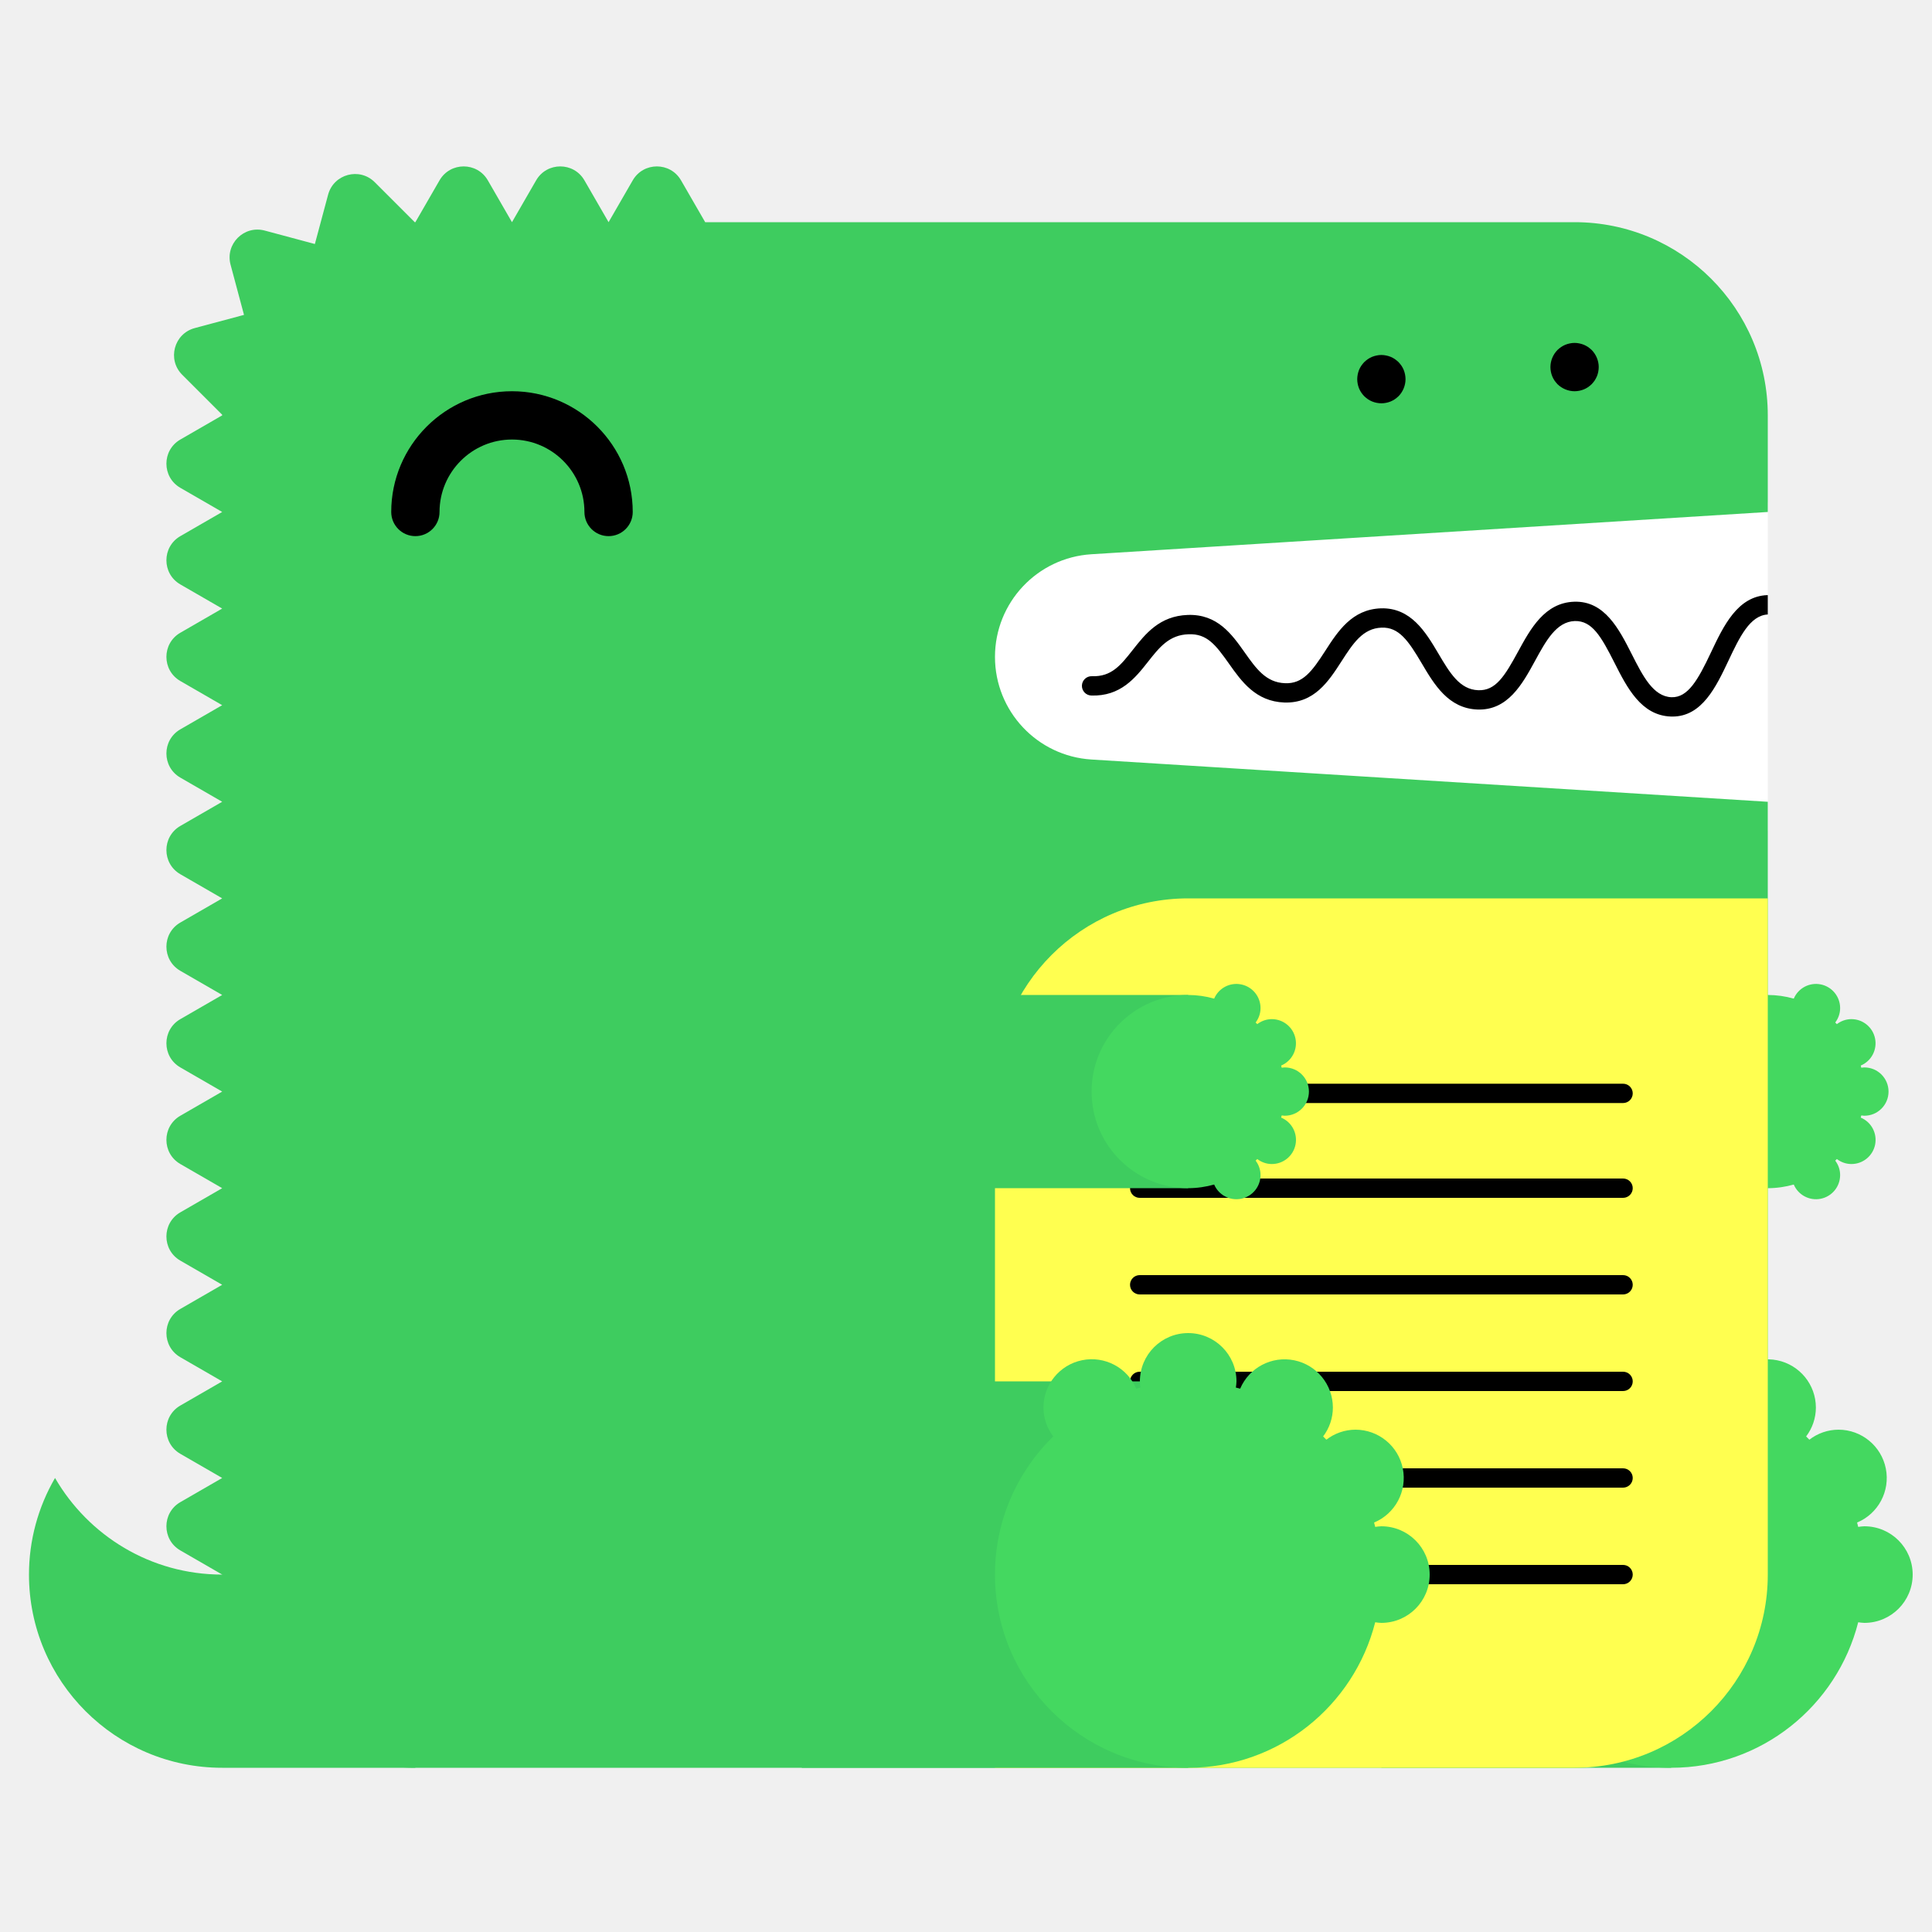
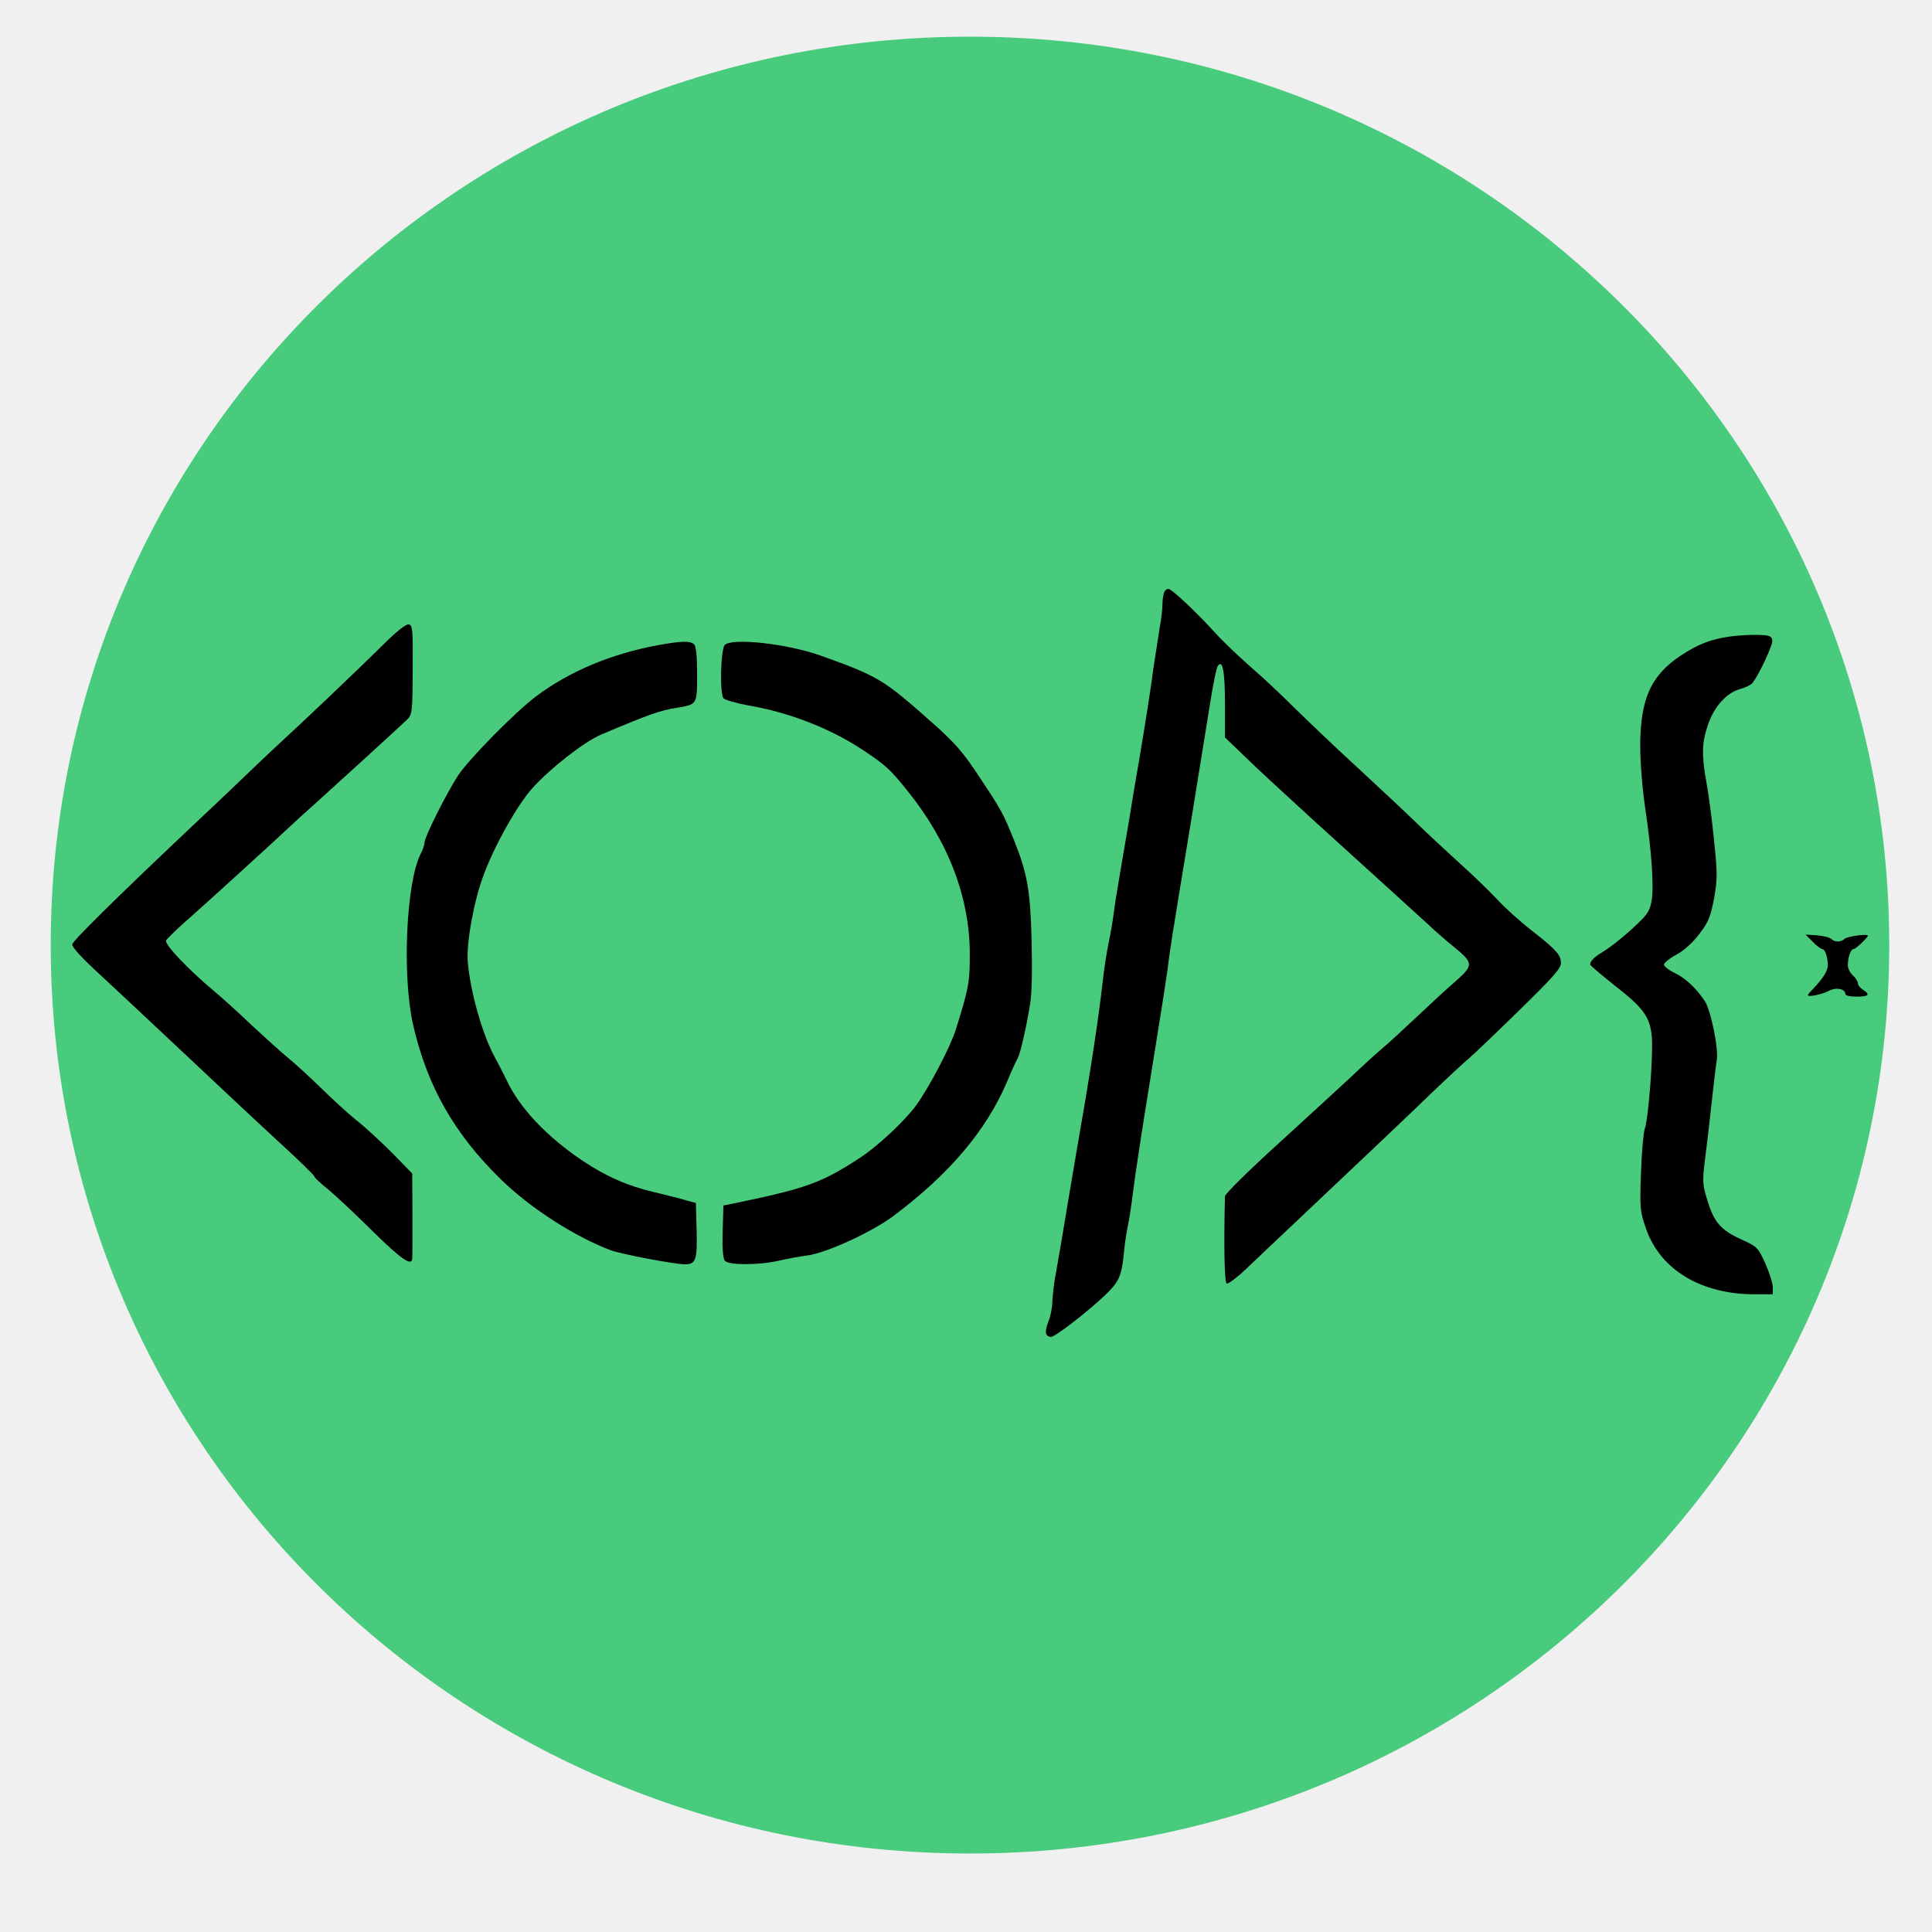
- <svg xmlns="http://www.w3.org/2000/svg" width="200" height="200" viewBox="0 0 200 200">
-   <g fill="none" fill-rule="evenodd">
-     <path fill="#FFF" d="M99 52h84v34H99z" />
-     <path d="M23 163c-7.398 0-13.843-4.027-17.303-10A19.886 19.886 0 0 0 3 163c0 11.046 8.954 20 20 20h20v-20H23z" fill="#3ECC5F" />
-     <path d="M112.98 57.376L183 53V43c0-11.046-8.954-20-20-20H73l-2.5-4.33c-1.112-1.925-3.889-1.925-5 0L63 23l-2.5-4.33c-1.111-1.925-3.889-1.925-5 0L53 23l-2.5-4.33c-1.111-1.925-3.889-1.925-5 0L43 23c-.022 0-.042.003-.065.003l-4.142-4.141c-1.57-1.571-4.252-.853-4.828 1.294l-1.369 5.104-5.192-1.392c-2.148-.575-4.111 1.389-3.535 3.536l1.39 5.193-5.102 1.367c-2.148.576-2.867 3.259-1.296 4.83l4.142 4.142c0 .021-.003.042-.003.064l-4.33 2.5c-1.925 1.111-1.925 3.889 0 5L23 53l-4.33 2.5c-1.925 1.111-1.925 3.889 0 5L23 63l-4.33 2.5c-1.925 1.111-1.925 3.889 0 5L23 73l-4.33 2.5c-1.925 1.111-1.925 3.889 0 5L23 83l-4.33 2.5c-1.925 1.111-1.925 3.889 0 5L23 93l-4.33 2.5c-1.925 1.111-1.925 3.889 0 5L23 103l-4.33 2.5c-1.925 1.111-1.925 3.889 0 5L23 113l-4.33 2.5c-1.925 1.111-1.925 3.889 0 5L23 123l-4.33 2.5c-1.925 1.111-1.925 3.889 0 5L23 133l-4.33 2.5c-1.925 1.111-1.925 3.889 0 5L23 143l-4.33 2.5c-1.925 1.111-1.925 3.889 0 5L23 153l-4.33 2.5c-1.925 1.111-1.925 3.889 0 5L23 163c0 11.046 8.954 20 20 20h120c11.046 0 20-8.954 20-20V83l-70.02-4.376A10.645 10.645 0 0 1 103 68c0-5.621 4.37-10.273 9.98-10.624" fill="#3ECC5F" />
-     <path fill="#3ECC5F" d="M143 183h30v-40h-30z" />
-     <path d="M193 158c-.219 0-.428.037-.639.064-.038-.15-.074-.301-.116-.451A5 5 0 0 0 190.32 148a4.96 4.96 0 0 0-3.016 1.036 26.531 26.531 0 0 0-.335-.336 4.955 4.955 0 0 0 1.011-2.987 5 5 0 0 0-9.599-1.959c-.148-.042-.297-.077-.445-.115.027-.211.064-.42.064-.639a5 5 0 0 0-5-5 5 5 0 0 0-5 5c0 .219.037.428.064.639-.148.038-.297.073-.445.115a4.998 4.998 0 0 0-9.599 1.959c0 1.125.384 2.151 1.011 2.987-3.717 3.632-6.031 8.693-6.031 14.3 0 11.046 8.954 20 20 20 9.339 0 17.16-6.41 19.361-15.064.211.027.42.064.639.064a5 5 0 0 0 5-5 5 5 0 0 0-5-5" fill="#44D860" />
-     <path fill="#3ECC5F" d="M153 123h30v-20h-30z" />
-     <path d="M193 115.5a2.5 2.5 0 1 0 0-5c-.109 0-.214.019-.319.032-.02-.075-.037-.15-.058-.225a2.501 2.501 0 0 0-.963-4.807c-.569 0-1.088.197-1.508.518a6.653 6.653 0 0 0-.168-.168c.314-.417.506-.931.506-1.494a2.5 2.5 0 0 0-4.8-.979A9.987 9.987 0 0 0 183 103c-5.522 0-10 4.478-10 10s4.478 10 10 10c.934 0 1.833-.138 2.69-.377a2.5 2.5 0 0 0 4.8-.979c0-.563-.192-1.077-.506-1.494.057-.055.113-.111.168-.168.42.321.939.518 1.508.518a2.5 2.5 0 0 0 .963-4.807c.021-.074.038-.15.058-.225.105.013.21.032.319.032" fill="#44D860" />
-     <path d="M63 55.5a2.5 2.5 0 0 1-2.5-2.5c0-4.136-3.364-7.5-7.5-7.5s-7.5 3.364-7.5 7.5a2.5 2.5 0 1 1-5 0c0-6.893 5.607-12.5 12.5-12.5S65.5 46.107 65.5 53a2.5 2.5 0 0 1-2.5 2.5" fill="#000" />
-     <path d="M103 183h60c11.046 0 20-8.954 20-20V93h-60c-11.046 0-20 8.954-20 20v70z" fill="#FFFF50" />
-     <path d="M168.02 124h-50.04a1 1 0 1 1 0-2h50.04a1 1 0 1 1 0 2m0 20h-50.04a1 1 0 1 1 0-2h50.04a1 1 0 1 1 0 2m0 20h-50.04a1 1 0 1 1 0-2h50.04a1 1 0 1 1 0 2m0-49.814h-50.04a1 1 0 1 1 0-2h50.04a1 1 0 1 1 0 2m0 19.814h-50.04a1 1 0 1 1 0-2h50.04a1 1 0 1 1 0 2m0 20h-50.04a1 1 0 1 1 0-2h50.04a1 1 0 1 1 0 2M183 61.611c-.012 0-.022-.006-.034-.005-3.09.105-4.552 3.196-5.842 5.923-1.346 2.85-2.387 4.703-4.093 4.647-1.889-.068-2.969-2.202-4.113-4.46-1.314-2.594-2.814-5.536-5.963-5.426-3.046.104-4.513 2.794-5.807 5.167-1.377 2.528-2.314 4.065-4.121 3.994-1.927-.07-2.951-1.805-4.136-3.813-1.321-2.236-2.848-4.75-5.936-4.664-2.994.103-4.465 2.385-5.763 4.4-1.373 2.13-2.335 3.428-4.165 3.351-1.973-.07-2.992-1.51-4.171-3.177-1.324-1.873-2.816-3.993-5.895-3.89-2.928.1-4.399 1.97-5.696 3.618-1.232 1.564-2.194 2.802-4.229 2.724a1 1 0 0 0-.072 2c3.017.101 4.545-1.8 5.872-3.487 1.177-1.496 2.193-2.787 4.193-2.855 1.926-.082 2.829 1.115 4.195 3.045 1.297 1.834 2.769 3.914 5.731 4.021 3.103.104 4.596-2.215 5.918-4.267 1.182-1.834 2.202-3.417 4.15-3.484 1.793-.067 2.769 1.35 4.145 3.681 1.297 2.197 2.766 4.686 5.787 4.796 3.125.108 4.634-2.62 5.949-5.035 1.139-2.088 2.214-4.06 4.119-4.126 1.793-.042 2.728 1.595 4.111 4.33 1.292 2.553 2.757 5.445 5.825 5.556l.169.003c3.064 0 4.518-3.075 5.805-5.794 1.139-2.41 2.217-4.68 4.067-4.773v-2z" fill="#000" />
-     <path fill="#3ECC5F" d="M83 183h40v-40H83z" />
-     <path d="M143 158c-.219 0-.428.037-.639.064-.038-.15-.074-.301-.116-.451A5 5 0 0 0 140.32 148a4.96 4.96 0 0 0-3.016 1.036 26.531 26.531 0 0 0-.335-.336 4.955 4.955 0 0 0 1.011-2.987 5 5 0 0 0-9.599-1.959c-.148-.042-.297-.077-.445-.115.027-.211.064-.42.064-.639a5 5 0 0 0-5-5 5 5 0 0 0-5 5c0 .219.037.428.064.639-.148.038-.297.073-.445.115a4.998 4.998 0 0 0-9.599 1.959c0 1.125.384 2.151 1.011 2.987-3.717 3.632-6.031 8.693-6.031 14.3 0 11.046 8.954 20 20 20 9.339 0 17.16-6.41 19.361-15.064.211.027.42.064.639.064a5 5 0 0 0 5-5 5 5 0 0 0-5-5" fill="#44D860" />
-     <path fill="#3ECC5F" d="M83 123h40v-20H83z" />
-     <path d="M133 115.5a2.5 2.5 0 1 0 0-5c-.109 0-.214.019-.319.032-.02-.075-.037-.15-.058-.225a2.501 2.501 0 0 0-.963-4.807c-.569 0-1.088.197-1.508.518a6.653 6.653 0 0 0-.168-.168c.314-.417.506-.931.506-1.494a2.5 2.5 0 0 0-4.8-.979A9.987 9.987 0 0 0 123 103c-5.522 0-10 4.478-10 10s4.478 10 10 10c.934 0 1.833-.138 2.69-.377a2.5 2.5 0 0 0 4.8-.979c0-.563-.192-1.077-.506-1.494.057-.055.113-.111.168-.168.42.321.939.518 1.508.518a2.5 2.5 0 0 0 .963-4.807c.021-.074.038-.15.058-.225.105.013.21.032.319.032" fill="#44D860" />
-     <path d="M143 41.75c-.16 0-.33-.02-.49-.05a2.52 2.52 0 0 1-.47-.14c-.15-.06-.29-.14-.431-.23-.13-.09-.259-.2-.38-.31-.109-.12-.219-.24-.309-.38s-.17-.28-.231-.43a2.619 2.619 0 0 1-.189-.96c0-.16.02-.33.05-.49.03-.16.08-.31.139-.47.061-.15.141-.29.231-.43.09-.13.2-.26.309-.38.121-.11.25-.22.38-.31.141-.09.281-.17.431-.23.149-.06.31-.11.47-.14.32-.07.65-.07.98 0 .159.03.32.08.47.14.149.06.29.14.43.23.13.09.259.2.38.31.11.12.22.25.31.38.09.14.17.28.23.43.06.16.11.31.14.47.029.16.05.33.05.49 0 .66-.271 1.31-.73 1.77-.121.11-.25.22-.38.31-.14.09-.281.17-.43.23a2.565 2.565 0 0 1-.96.19m20-1.25c-.66 0-1.3-.27-1.771-.73a3.802 3.802 0 0 1-.309-.38c-.09-.14-.17-.28-.231-.43a2.619 2.619 0 0 1-.189-.96c0-.66.27-1.3.729-1.77.121-.11.25-.22.38-.31.141-.09.281-.17.431-.23.149-.06.31-.11.47-.14.32-.07.66-.07.98 0 .159.03.32.08.47.14.149.06.29.14.43.23.13.09.259.2.38.31.459.47.73 1.11.73 1.77 0 .16-.021.33-.05.49-.03.16-.08.32-.14.47-.07.15-.14.29-.23.43-.09.13-.2.26-.31.38-.121.11-.25.22-.38.31-.14.09-.281.17-.43.23a2.565 2.565 0 0 1-.96.19" fill="#000" />
+ <svg xmlns="http://www.w3.org/2000/svg" id="Layer_1" viewBox="0 0 250 250" version="1.1">
+   <defs id="defs1" />
+   <ellipse style="fill:#49cb7d;fill-opacity:1;stroke-width:1.09" id="path1" cx="125.515" cy="122.295" rx="118.952" ry="117.55" />
+   <g id="g2" transform="matrix(0.2427737,0,0,0.2427737,80.96542,62.60481)">
+     <g id="g1">
+       <g transform="matrix(0.1333333,0,0,-0.1333333,-343.2566,788)" fill="#000000" stroke="none" id="g6">
+         <path d="m 4726,5474 c -3,-9 -6,-30 -6,-47 0,-17 -4,-56 -10,-86 -5,-31 -16,-103 -25,-161 -14,-108 -34,-230 -59,-380 -8,-47 -25,-143 -36,-215 -12,-71 -30,-177 -40,-235 -10,-58 -22,-130 -25,-160 -4,-30 -13,-82 -20,-115 -7,-33 -19,-107 -25,-165 -16,-141 -47,-346 -95,-620 -8,-47 -28,-166 -45,-265 -16,-99 -36,-216 -44,-260 -9,-44 -15,-99 -16,-123 0,-23 -7,-59 -15,-79 -17,-41 -14,-63 10,-63 16,0 141,96 213,164 57,54 68,77 77,161 3,39 11,90 16,115 6,25 16,92 23,150 7,58 38,260 69,450 31,190 61,381 67,425 11,89 14,108 95,600 31,193 66,407 77,476 11,70 24,133 29,140 19,30 29,-19 29,-150 v -135 l 73,-70 c 39,-39 167,-157 282,-262 318,-288 405,-368 458,-416 26,-25 72,-65 102,-89 78,-64 79,-73 11,-134 -32,-27 -101,-91 -154,-141 -53,-50 -117,-109 -142,-130 -25,-21 -81,-72 -125,-114 -44,-41 -176,-162 -292,-268 -117,-106 -213,-201 -213,-210 -5,-198 -2,-346 7,-349 6,-2 40,23 75,56 35,33 128,122 208,197 347,328 418,395 533,506 67,64 136,128 152,141 17,14 106,99 199,190 135,132 169,169 169,191 0,33 -18,53 -119,132 -45,35 -106,90 -136,123 -30,32 -99,99 -154,148 -54,49 -131,121 -170,159 -39,38 -147,139 -239,224 -93,85 -204,192 -249,236 -45,45 -121,117 -171,160 -49,43 -114,105 -143,137 -74,82 -175,177 -188,177 -7,0 -15,-7 -18,-16 z" id="path1-0" />
+         <path d="m 1601,5263 c -93,-92 -307,-296 -426,-405 -38,-36 -102,-96 -141,-134 -39,-38 -134,-127 -210,-199 -289,-273 -459,-441 -462,-456 -2,-10 36,-52 99,-110 56,-52 217,-202 357,-334 140,-132 312,-293 383,-358 71,-65 129,-122 129,-126 0,-4 24,-27 53,-50 28,-23 109,-98 178,-167 117,-115 158,-143 160,-111 1,6 1,86 1,176 l -1,164 -78,80 c -43,43 -107,103 -143,131 -36,29 -101,89 -145,132 -44,43 -103,97 -130,119 -27,22 -92,81 -145,130 -52,50 -120,111 -151,137 -104,87 -200,188 -192,203 5,7 37,39 73,71 81,71 373,337 420,382 19,18 64,59 99,90 68,61 330,300 369,337 23,22 24,27 25,201 1,162 0,179 -16,182 -11,2 -50,-29 -106,-85 z" id="path2" />
+         <path d="m 6985,5299 c -75,-11 -125,-31 -192,-75 -121,-80 -163,-175 -163,-364 0,-63 9,-174 20,-247 25,-167 35,-307 26,-367 -6,-38 -16,-56 -51,-89 -51,-50 -107,-95 -149,-121 -30,-18 -46,-34 -46,-48 0,-3 43,-40 96,-82 117,-91 142,-126 150,-203 7,-68 -13,-333 -28,-372 -5,-14 -12,-93 -15,-176 -5,-143 -4,-153 21,-225 58,-163 220,-260 435,-260 h 71 v 29 c 0,15 -14,58 -30,95 -29,63 -33,67 -95,95 -82,37 -110,69 -136,155 -20,64 -21,76 -10,165 7,53 19,157 27,231 8,74 17,149 20,166 8,46 -24,202 -49,238 -37,54 -77,90 -120,111 -23,11 -42,26 -42,33 0,7 22,25 50,40 30,16 66,49 91,82 36,47 45,68 59,141 14,79 14,100 0,235 -8,82 -22,185 -30,229 -20,109 -19,161 6,232 24,72 75,129 130,143 20,6 41,16 47,23 26,32 83,153 80,171 -3,18 -11,21 -58,22 -30,1 -82,-2 -115,-7 z" id="path3" />
+         <path d="m 2704,5265 c -186,-34 -355,-105 -487,-204 -83,-62 -268,-250 -312,-316 -46,-70 -135,-247 -135,-270 0,-9 -7,-29 -15,-44 -58,-113 -75,-484 -31,-681 56,-247 165,-439 353,-622 117,-114 296,-229 438,-282 44,-16 255,-56 296,-56 44,0 50,18 47,136 l -3,109 -40,11 c -22,7 -80,21 -129,33 -103,24 -190,62 -284,125 -143,96 -251,210 -303,321 -11,22 -32,64 -48,93 -49,89 -98,262 -108,382 -6,74 25,245 63,345 45,122 136,282 195,348 73,81 207,185 274,214 189,80 236,97 305,108 80,13 80,12 80,133 0,71 -4,112 -12,120 -15,15 -51,14 -144,-3 z" id="path4" />
+         <path d="m 2970,5265 c -16,-19 -20,-192 -5,-212 6,-7 51,-20 100,-29 165,-28 333,-94 465,-183 85,-57 101,-72 169,-156 165,-204 251,-428 251,-657 0,-112 -5,-137 -56,-300 -22,-70 -105,-228 -158,-302 -45,-62 -154,-164 -226,-211 -153,-100 -214,-122 -510,-183 l -35,-7 -3,-104 c -2,-67 1,-108 9,-117 15,-18 134,-18 214,0 33,8 84,17 114,21 77,10 258,93 344,157 225,168 373,343 456,538 17,41 36,83 42,93 11,19 34,119 50,217 7,40 9,138 6,255 -5,200 -17,267 -70,400 -43,106 -49,118 -134,246 -70,107 -101,142 -191,222 -196,174 -216,187 -442,268 -136,50 -364,75 -390,44 z" id="path5" />
+         <path d="m 7320,4079 c 15,-16 33,-29 38,-29 11,0 22,-33 22,-65 0,-21 -17,-49 -57,-92 -13,-13 -23,-25 -23,-27 0,-9 58,3 84,17 30,16 66,8 66,-13 0,-6 20,-10 45,-10 49,0 56,8 25,28 -11,7 -20,18 -20,26 0,7 -9,21 -20,31 -11,10 -20,28 -20,39 0,33 11,66 23,66 8,0 57,46 57,54 0,8 -83,-3 -93,-13 -14,-14 -40,-14 -54,0 -6,6 -32,12 -57,14 l -45,3 z" id="path6" />
+       </g>
+     </g>
  </g>
</svg>
